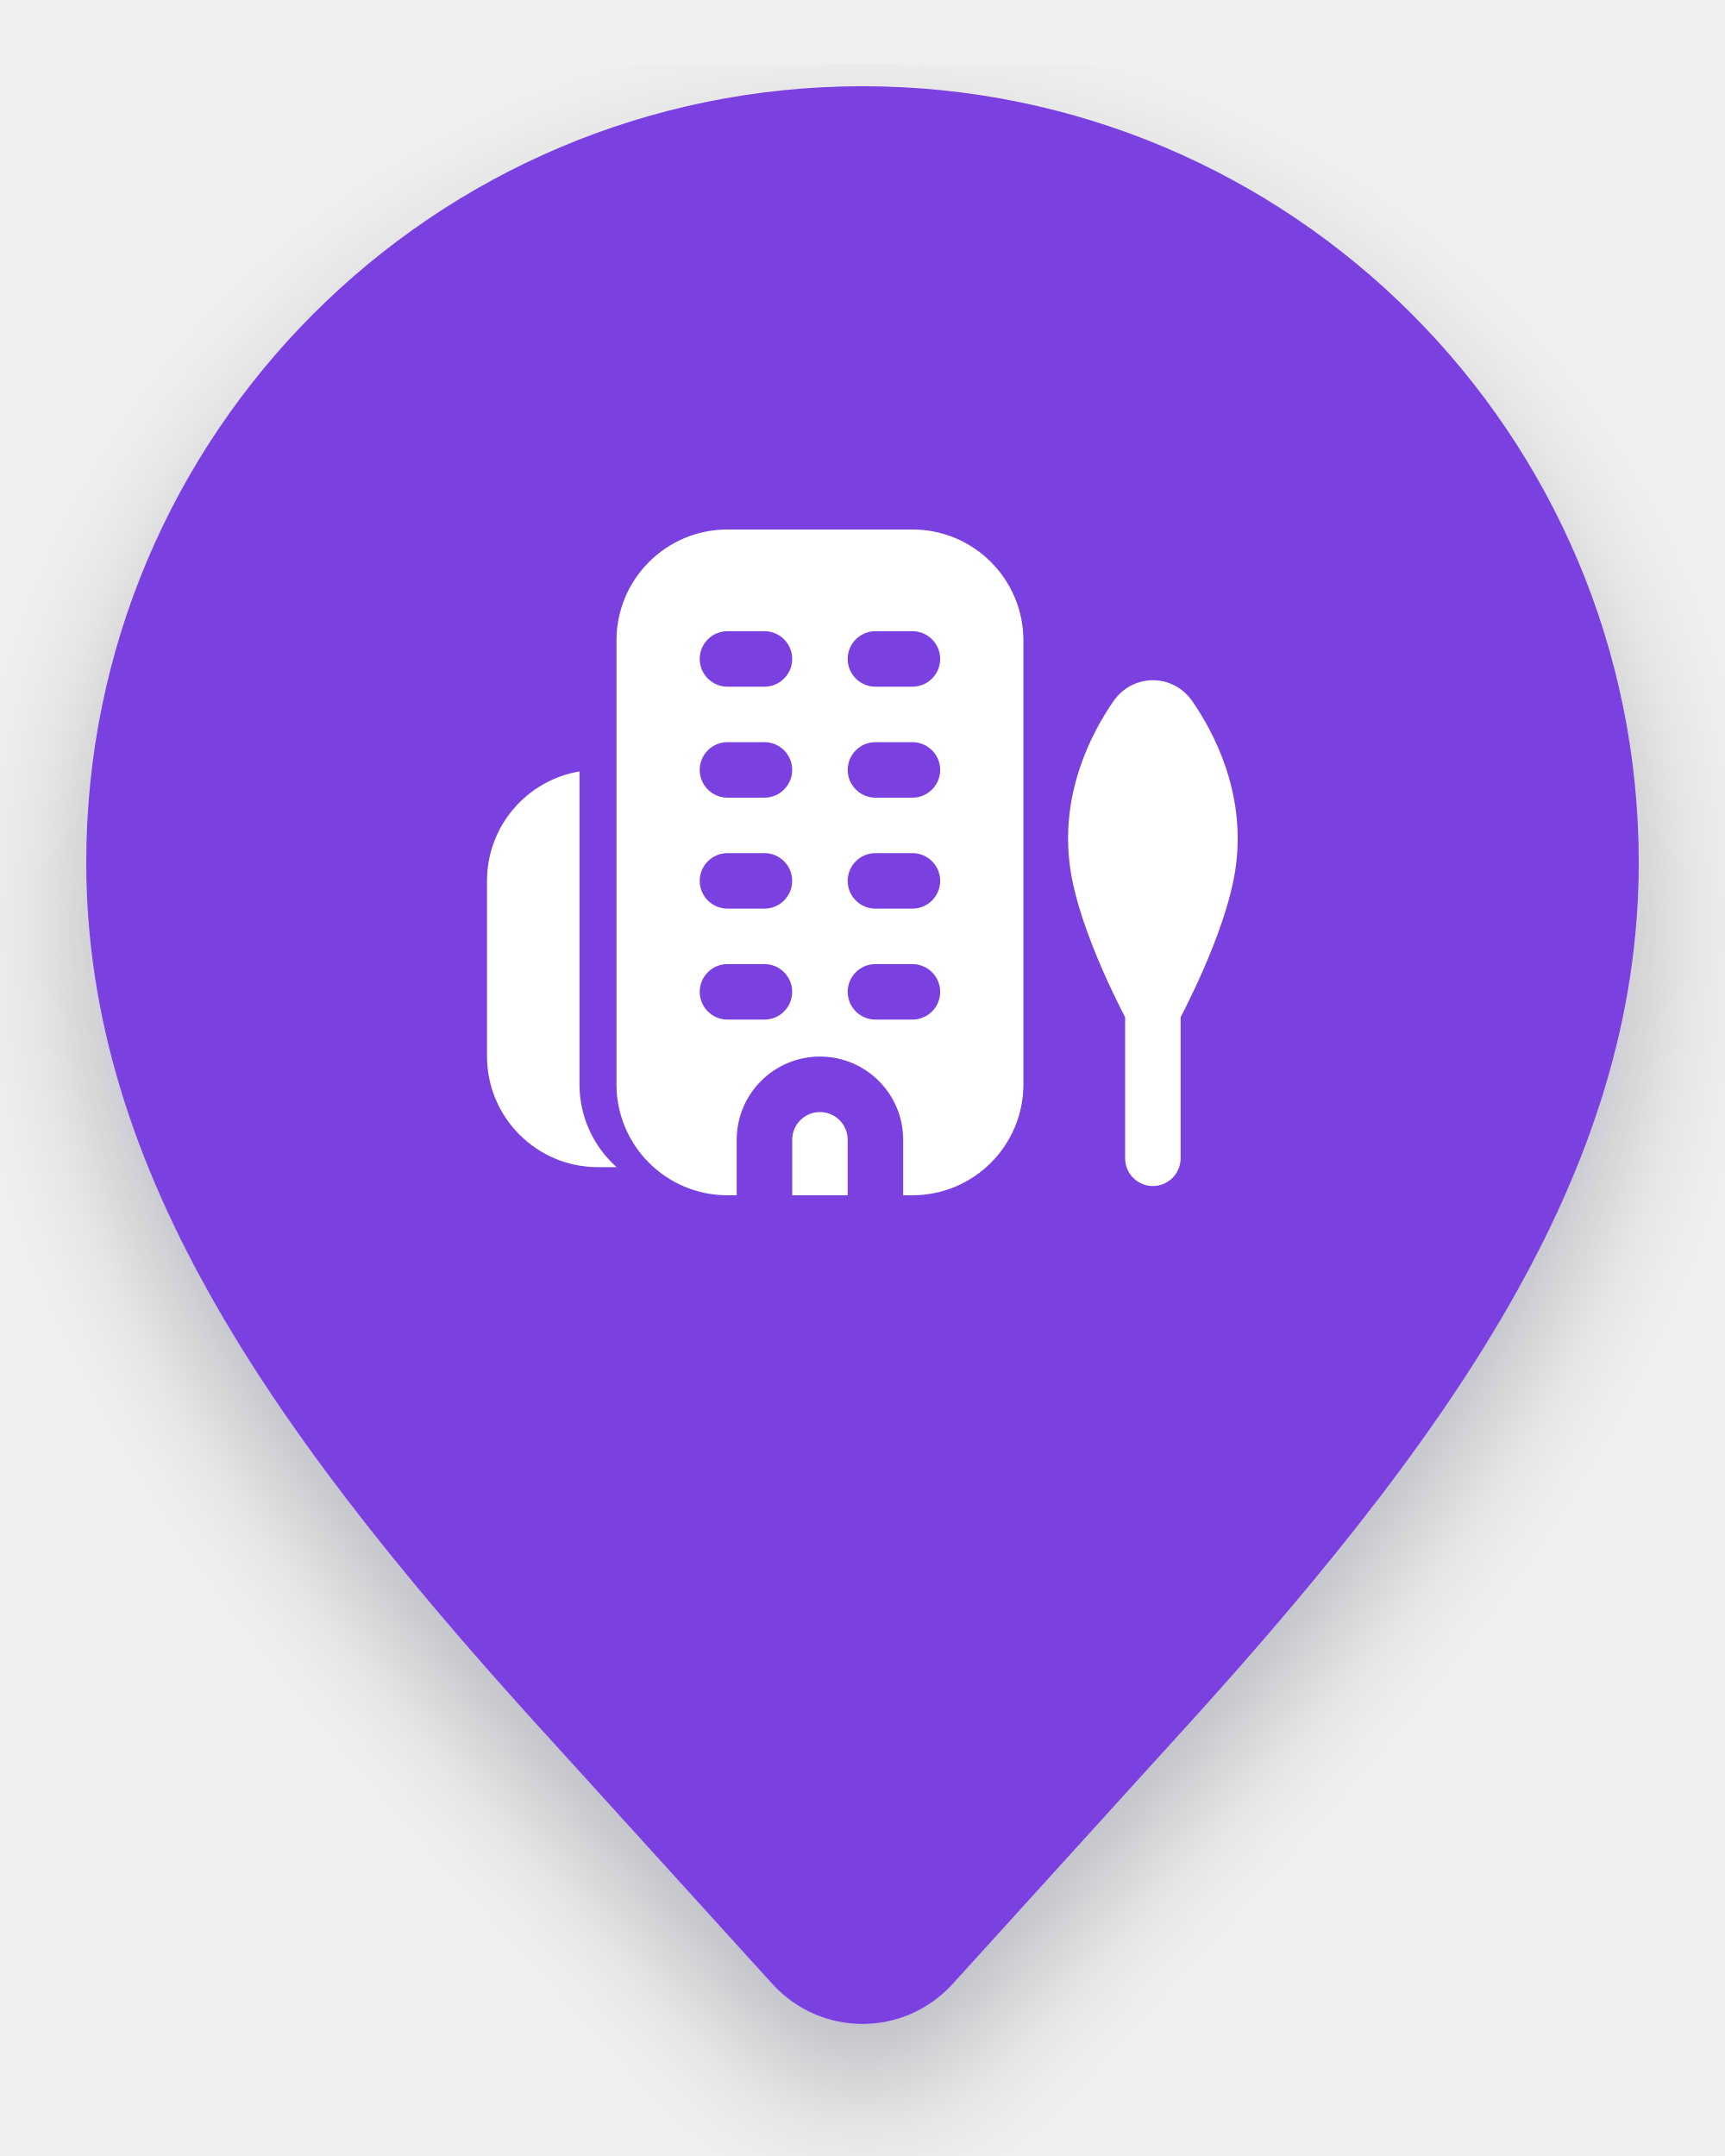
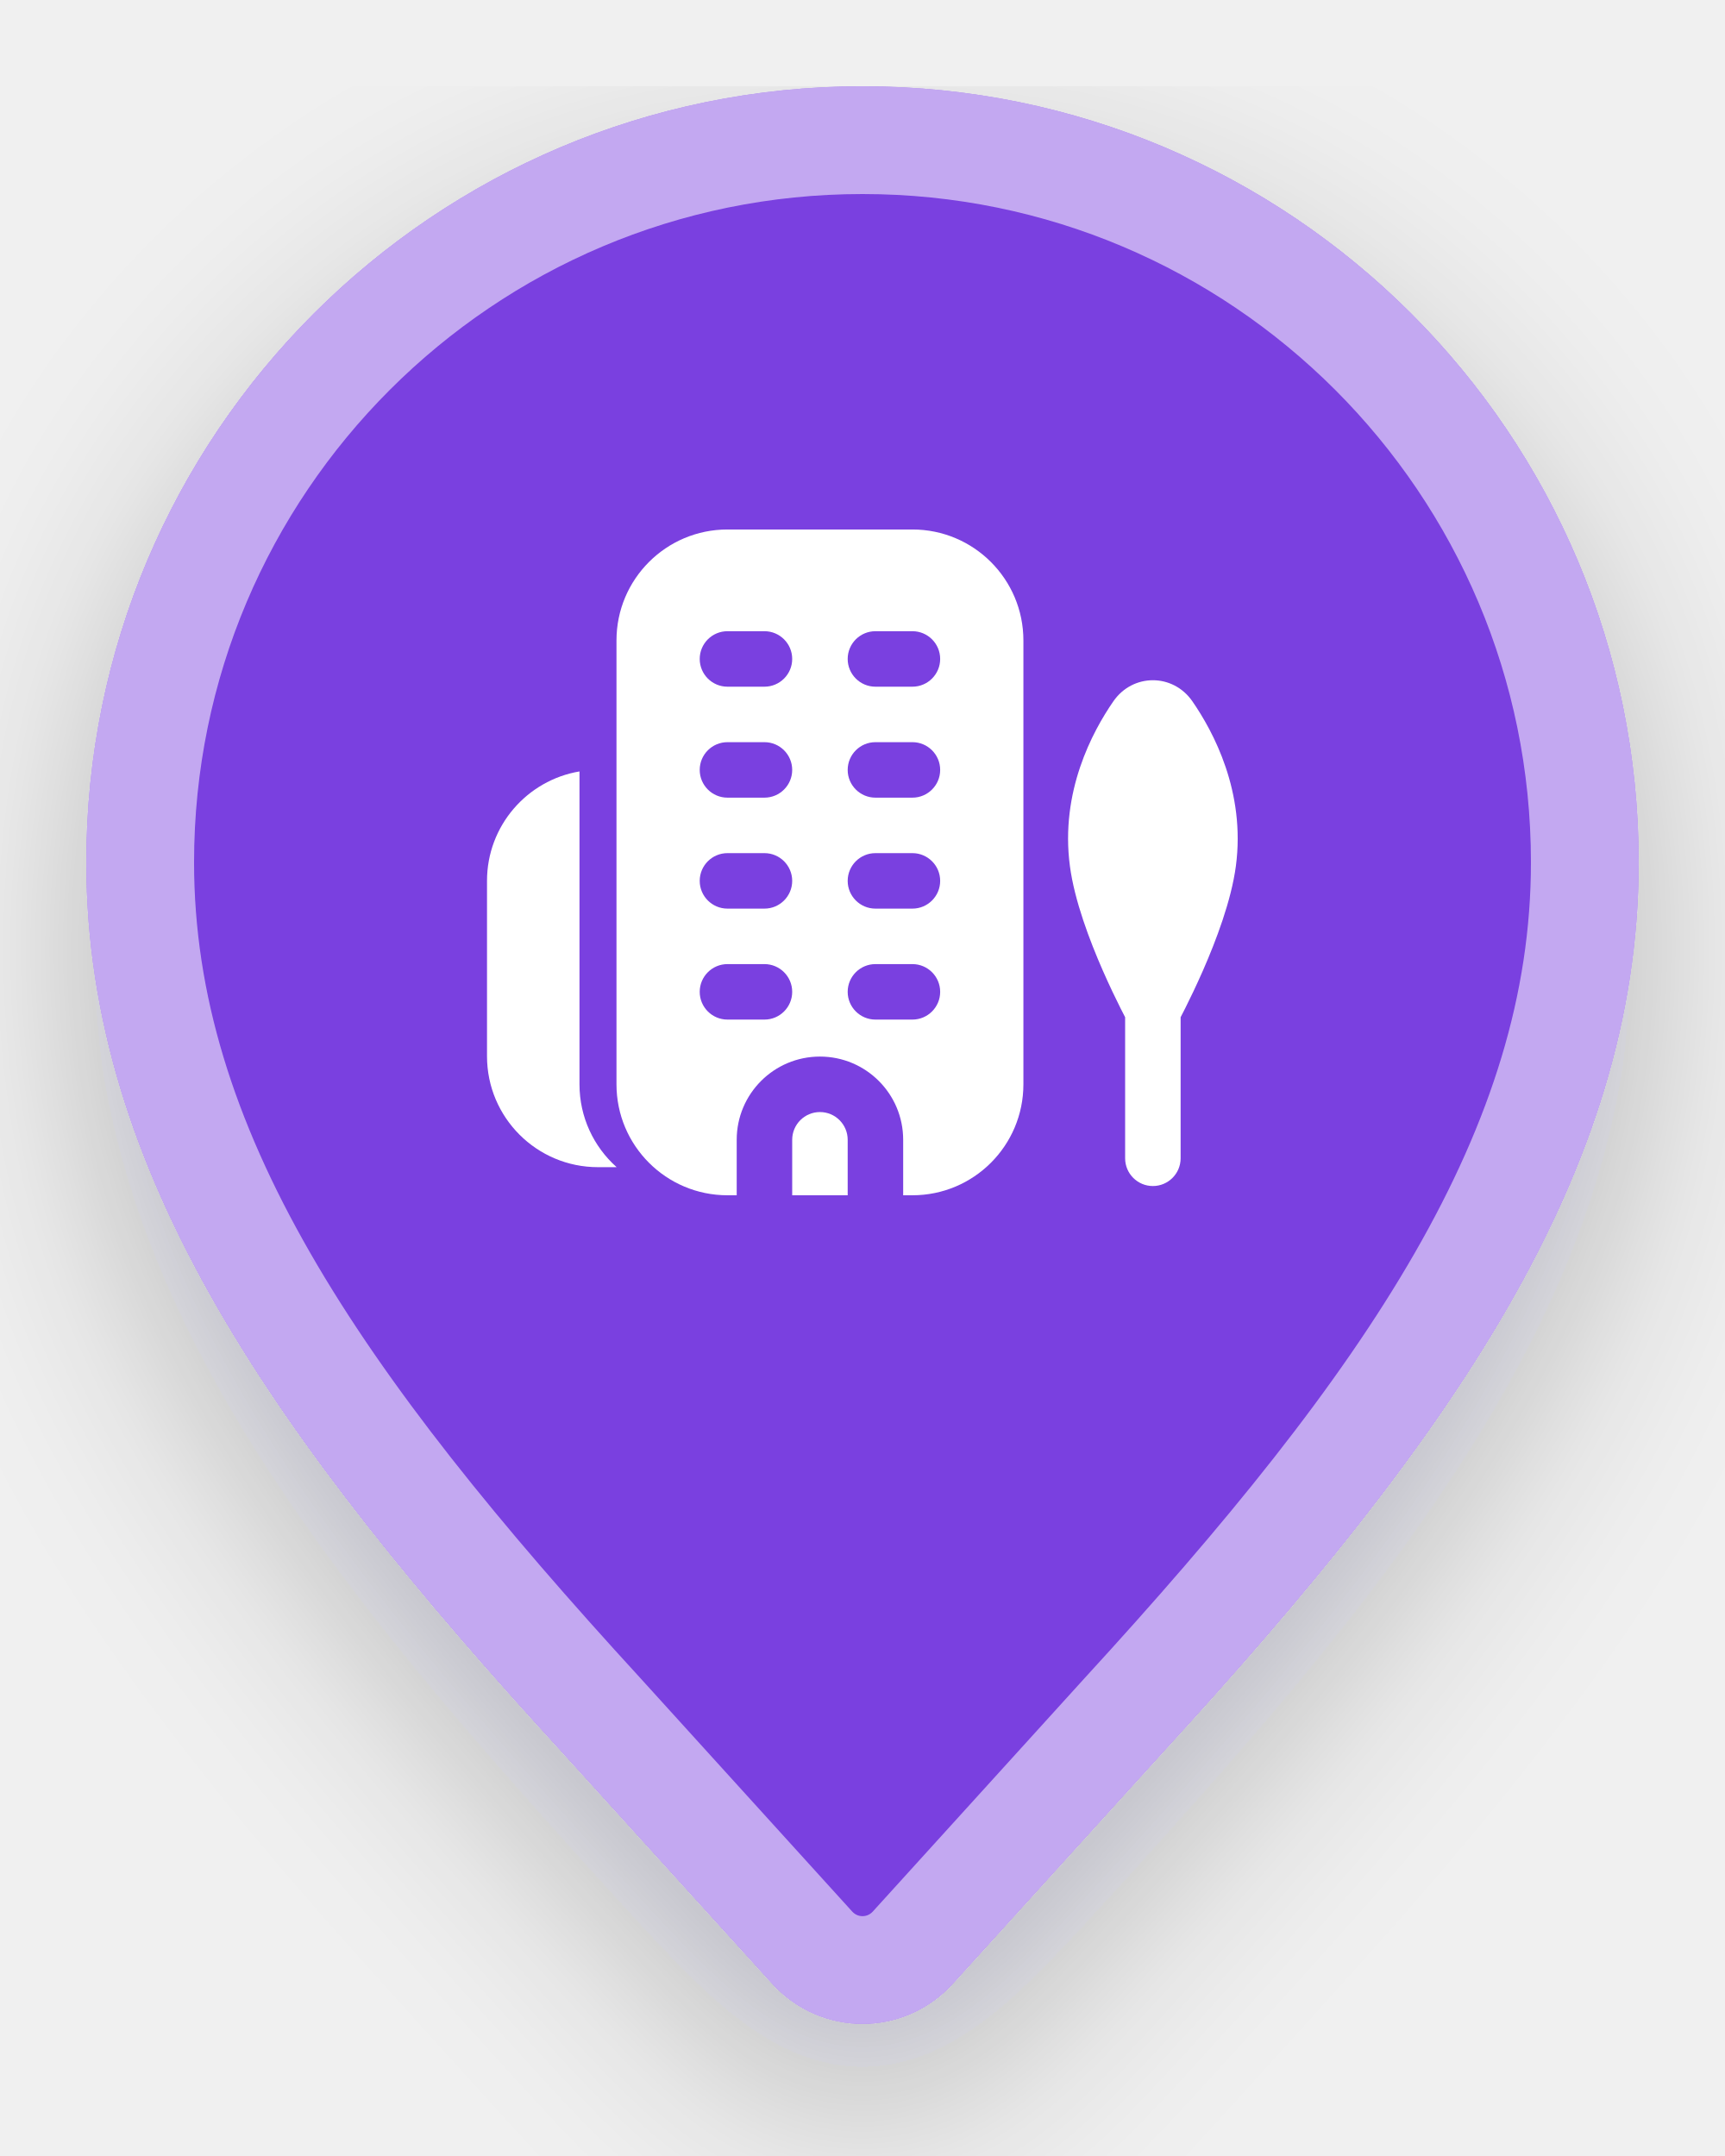
<svg xmlns="http://www.w3.org/2000/svg" width="32" height="40" viewBox="0 0 40 50" fill="none">
  <defs>
-     <filter id="residential-office-shadow" x="-25%" y="-25%" width="150%" height="150%" color-interpolation-filters="sRGB">
-       <feDropShadow dx="0" dy="1.5" stdDeviation="1.5" flood-color="#1A1025" flood-opacity="0.24" />
+     <filter id="residential-office-shadow" x="-35%" y="-30%" width="170%" height="165%" color-interpolation-filters="sRGB">
+       <feDropShadow dx="0" dy="2" stdDeviation="2.5" flood-color="#1A1025" flood-opacity="0.24" />
    </filter>
+     <clipPath id="residential-office-body-clip">
+       <path d="M20 2C29.94 2 38 10.06 38 20C38 27.2 33.6 33.4 27 40.6L22.1 46C20.97 47.25 19.03 47.25 17.9 46L13 40.6C6.4 33.4 2 27.2 2 20C2 10.06 10.06 2 20 2Z" />
+     </clipPath>
  </defs>
  <g filter="url(#residential-office-shadow)">
    <path d="M20 2C29.94 2 38 10.06 38 20C38 27.2 33.6 33.4 27 40.6L22.1 46C20.97 47.25 19.03 47.25 17.9 46L13 40.6C6.4 33.4 2 27.2 2 20C2 10.06 10.06 2 20 2Z" fill="#7A3FE0" />
+     <path d="M20 2C29.94 2 38 10.06 38 20C38 27.2 33.6 33.4 27 40.6L22.1 46C20.97 47.25 19.03 47.25 17.9 46L13 40.6C6.4 33.4 2 27.2 2 20C2 10.06 10.06 2 20 2Z" fill="none" stroke="white" stroke-opacity="0.55" stroke-width="5" clip-path="url(#residential-office-body-clip)" />
  </g>
  <g transform="translate(9.706 9.706) scale(0.8578)">
    <g transform="translate(-165.90 0)">
      <path fill-rule="evenodd" clip-rule="evenodd" d="M174.25 3H179.25C180.907 3 182.25 4.343 182.25 6V18C182.25 19.657 180.907 21 179.25 21H179V19.5C179 18.257 177.993 17.25 176.75 17.25C175.507 17.25 174.5 18.257 174.5 19.5V21H174.25C172.593 21 171.25 19.657 171.25 18V6C171.25 4.343 172.593 3 174.25 3ZM174.25 5.75C173.836 5.75 173.5 6.086 173.5 6.5C173.5 6.914 173.836 7.25 174.25 7.25H175.25C175.664 7.25 176 6.914 176 6.5C176 6.086 175.664 5.75 175.25 5.75H174.25ZM177.5 6.5C177.5 6.086 177.836 5.75 178.25 5.75H179.25C179.664 5.75 180 6.086 180 6.5C180 6.914 179.664 7.25 179.25 7.25H178.25C177.836 7.25 177.5 6.914 177.5 6.5ZM174.25 8.75C173.836 8.75 173.5 9.086 173.5 9.5C173.5 9.914 173.836 10.25 174.25 10.25H175.25C175.664 10.25 176 9.914 176 9.5C176 9.086 175.664 8.75 175.25 8.75H174.25ZM173.5 12.5C173.5 12.086 173.836 11.75 174.25 11.75H175.25C175.664 11.75 176 12.086 176 12.5C176 12.914 175.664 13.25 175.25 13.25H174.25C173.836 13.25 173.5 12.914 173.5 12.5ZM174.25 14.75C173.836 14.75 173.5 15.086 173.5 15.5C173.5 15.914 173.836 16.25 174.25 16.25H175.25C175.664 16.25 176 15.914 176 15.5C176 15.086 175.664 14.75 175.25 14.75H174.25ZM177.5 9.5C177.5 9.086 177.836 8.75 178.25 8.75H179.25C179.664 8.75 180 9.086 180 9.5C180 9.914 179.664 10.25 179.25 10.25H178.25C177.836 10.25 177.5 9.914 177.5 9.5ZM178.25 11.75C177.836 11.75 177.5 12.086 177.5 12.5C177.5 12.914 177.836 13.25 178.25 13.25H179.25C179.664 13.25 180 12.914 180 12.5C180 12.086 179.664 11.75 179.25 11.75H178.25ZM177.5 15.5C177.5 15.086 177.836 14.75 178.25 14.75H179.25C179.664 14.75 180 15.086 180 15.5C180 15.914 179.664 16.25 179.25 16.25H178.25C177.836 16.25 177.5 15.914 177.5 15.5Z" fill="white" />
      <path d="M176 21V19.5C176 19.086 176.336 18.75 176.75 18.75C177.164 18.75 177.5 19.086 177.5 19.5V21H176Z" fill="white" />
      <path d="M170.25 9.541C168.831 9.78 167.75 11.014 167.75 12.5V17.24C167.75 18.897 169.093 20.24 170.75 20.24H171.25V20.236C170.636 19.687 170.25 18.889 170.25 18V9.541Z" fill="white" />
      <path d="M186.5 16.186C186.534 16.121 186.576 16.04 186.624 15.944C186.752 15.69 186.924 15.332 187.105 14.921C187.457 14.117 187.869 13.036 187.994 12.099C188.26 10.092 187.384 8.464 186.817 7.644C186.292 6.886 185.208 6.886 184.683 7.644C184.116 8.464 183.24 10.092 183.507 12.099C183.631 13.036 184.043 14.117 184.395 14.921C184.576 15.332 184.748 15.69 184.876 15.944C184.924 16.04 184.966 16.121 185 16.186V20C185 20.414 185.336 20.75 185.75 20.75C186.164 20.75 186.5 20.414 186.5 20V16.186Z" fill="white" />
    </g>
  </g>
</svg>
